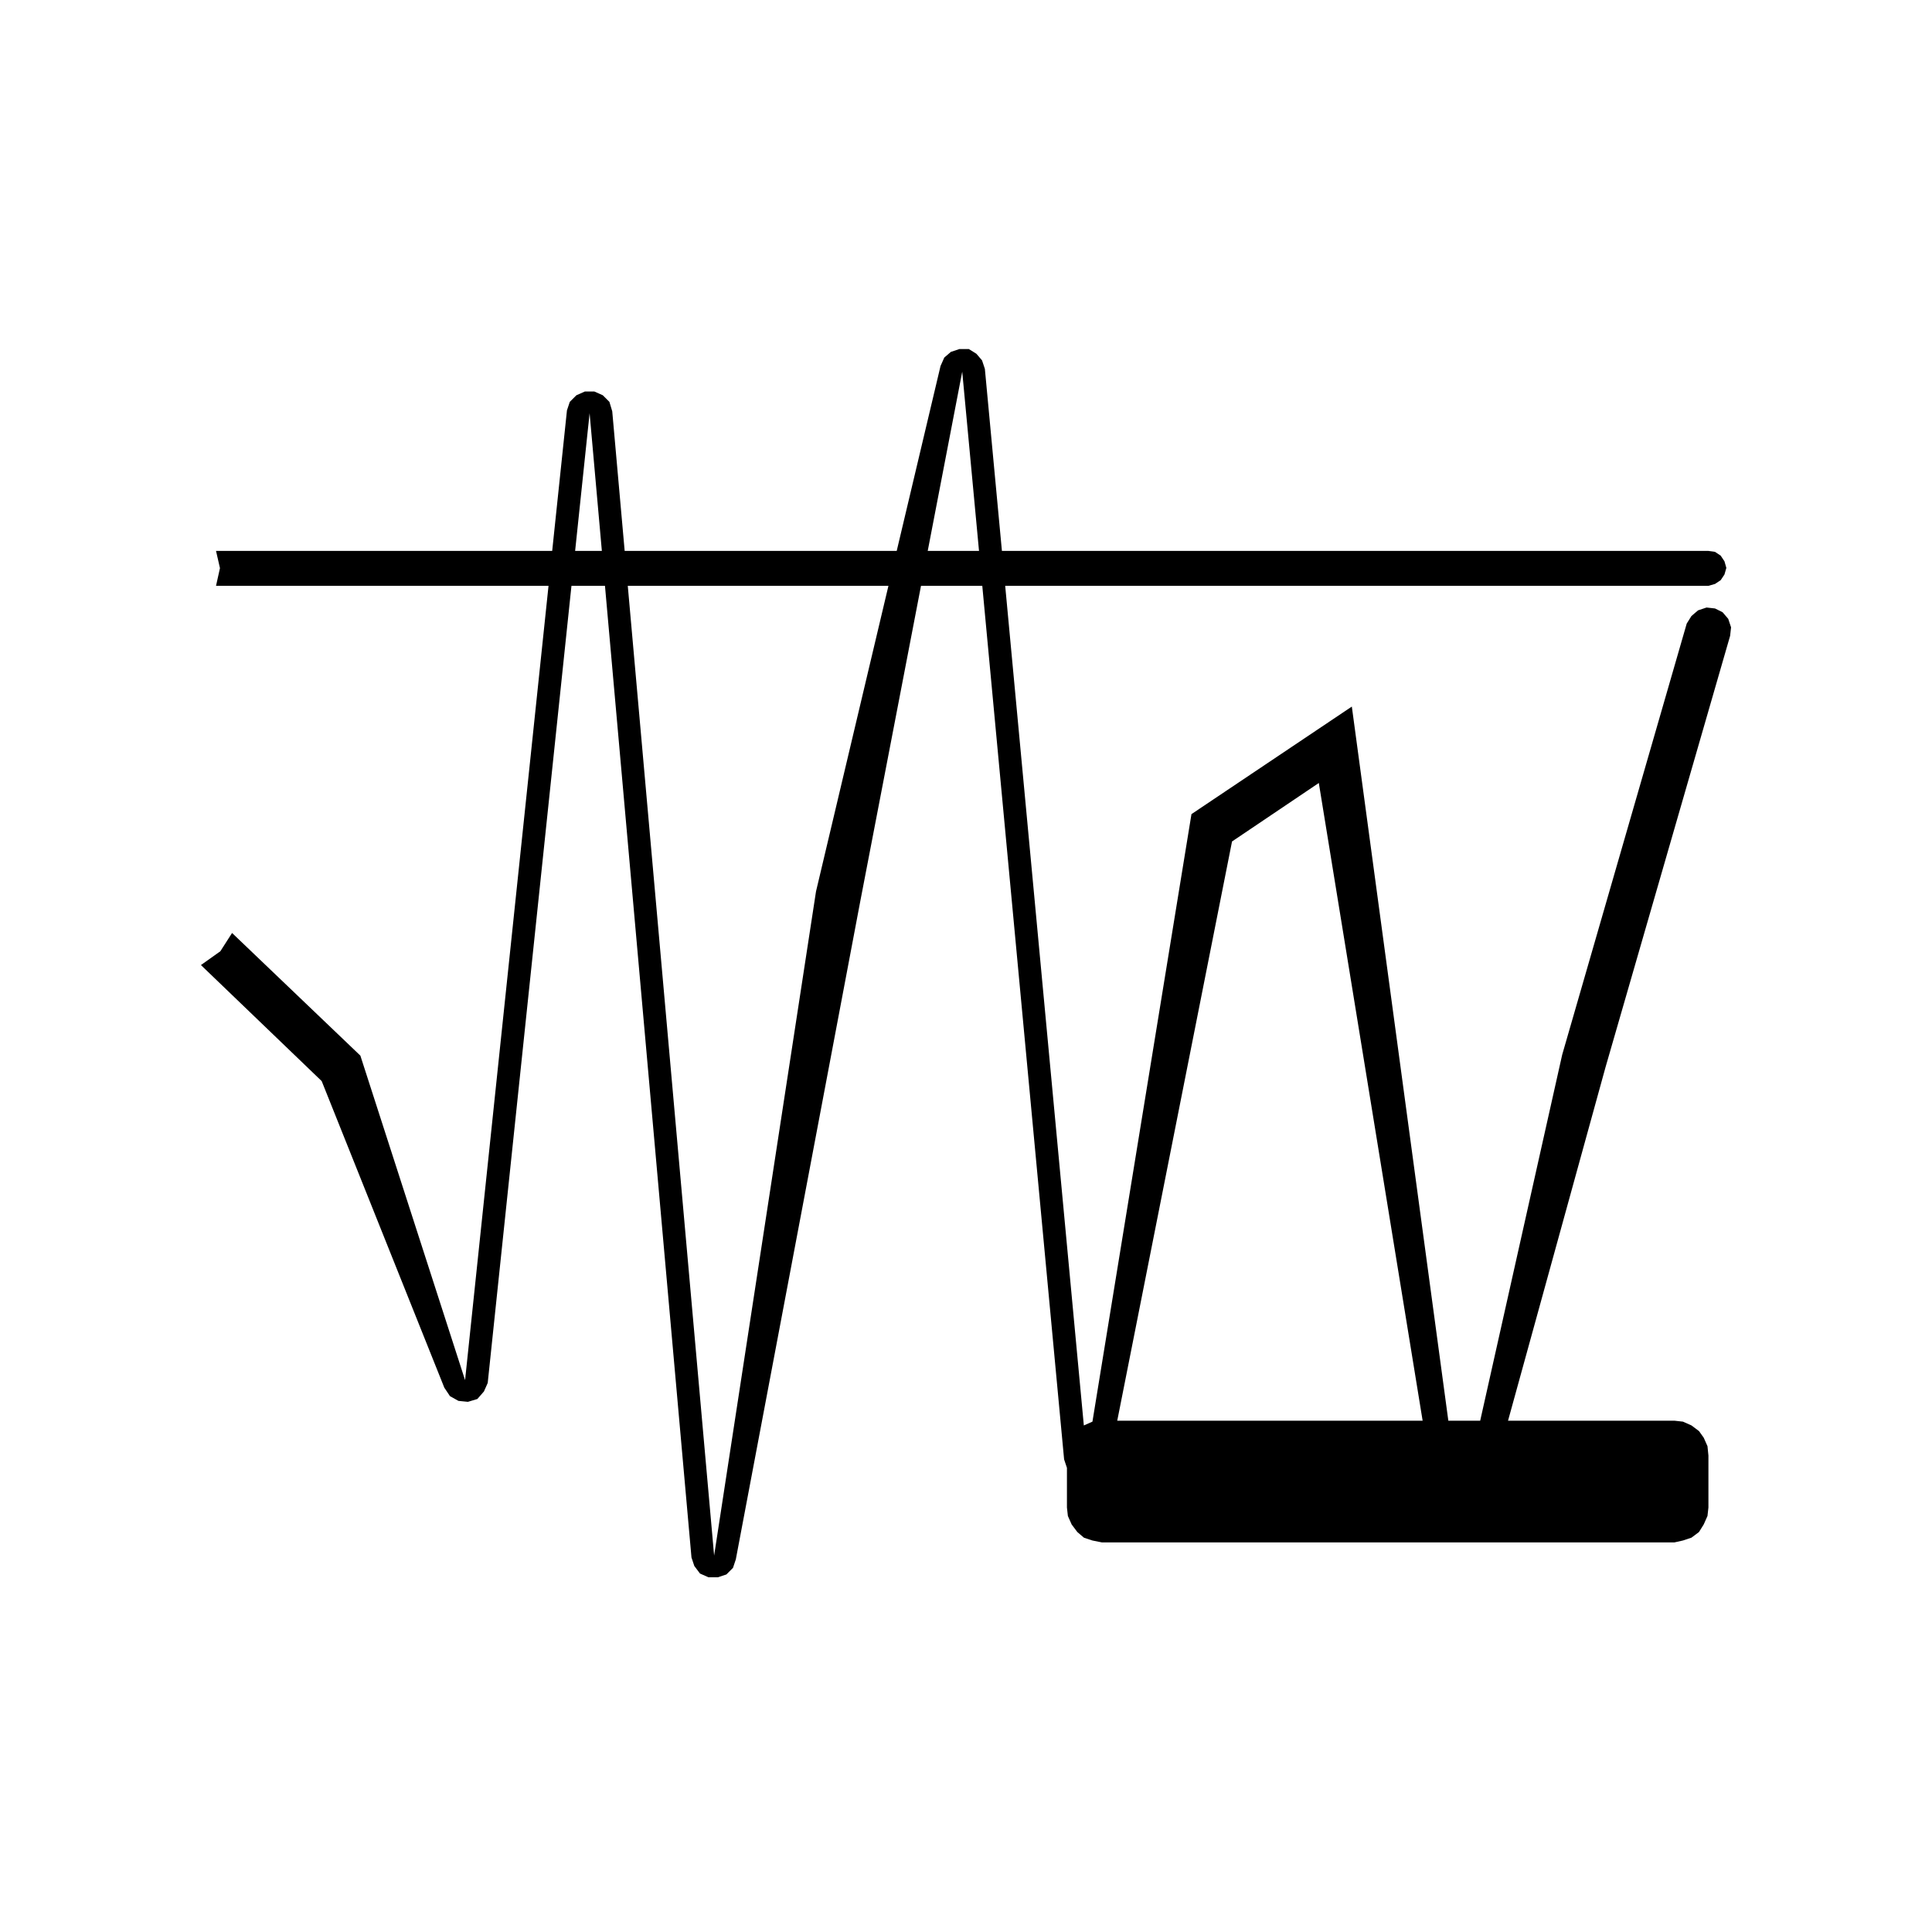
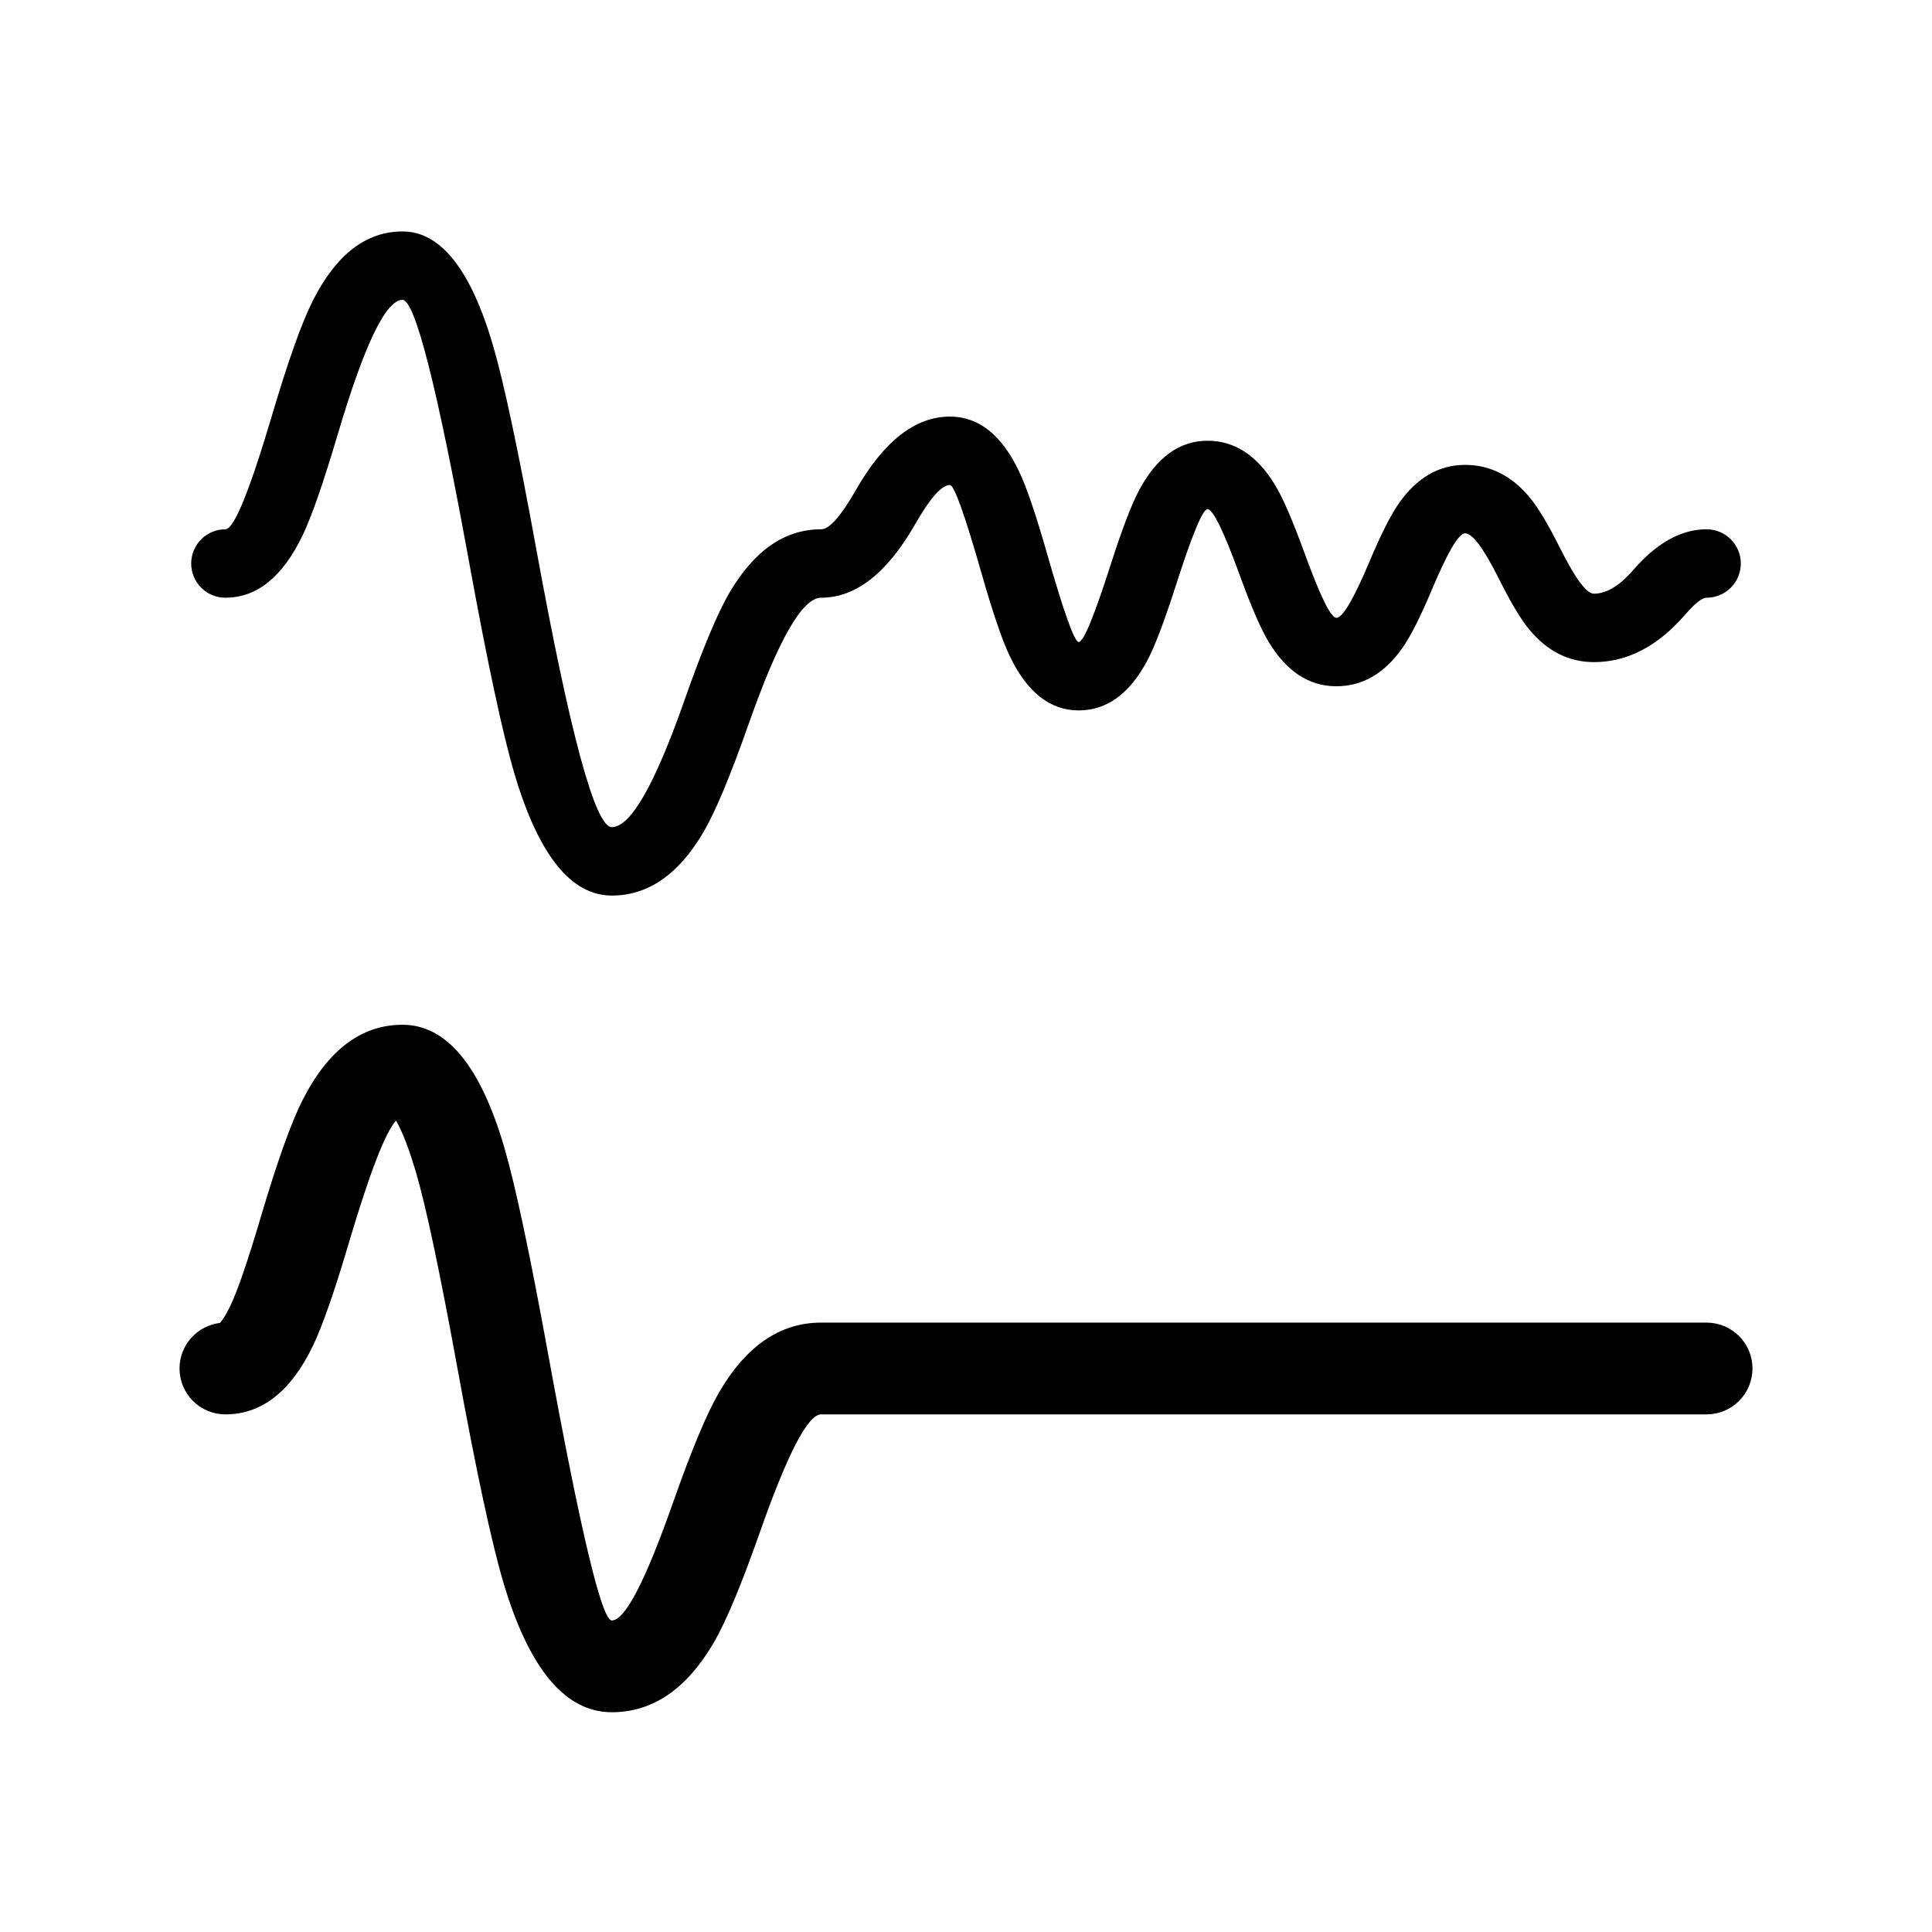
<svg xmlns="http://www.w3.org/2000/svg" viewBox="0 0 2048 2048">
-   <path d="M221 1028 230 1030 239 1028 247 1023 252 1015 253 1006 251 996 213 1023 341 1146 471 1471 477 1480 486 1485 496 1486 506 1483 513 1475 517 1466 625 438 733 1651 736 1660 742 1668 751 1672H761L770 1669L777 1662L780 1653L912 955L1020 394L1128 1547L1131 1556L1138 1563L1146 1567H1156L1165 1564L1172 1557L1176 1548L1306 892L1398 830L1524 1604L1528 1614L1536 1621L1546 1624L1557 1622L1566 1616L1571 1606L1702 1131L1834 674L1835 665L1832 656L1826 649L1818 645L1809 644L1800 647L1793 653L1788 661L1656 1118L1548 1600L1433 749L1263 863L1152 1544L1044 391L1041 382L1035 375L1027 370H1017L1008 373L1001 379L997 388L865 945L757 1649L649 436L646 426L639 419L630 415H620L611 419L604 426L601 435L493 1463L382 1119L246 989ZM237 619 243 615 247 609 248 602 247 595 243 589 237 585 229 621H1811L1818 619L1824 615L1828 609L1830 602L1828 595L1824 589L1818 585L1811 584H229ZM1775 1635 1784 1633 1793 1630 1801 1624 1806 1616 1810 1607 1811 1598V1543L1810 1533L1806 1524L1801 1517L1793 1511L1784 1507L1775 1506H1168L1158 1507L1149 1511L1142 1517L1136 1524L1132 1533L1131 1543V1598L1132 1607L1136 1616L1142 1624L1149 1630L1158 1633L1168 1635Z" />
+   <path d="M238.933 561.067Q252.571 561.067 288.430 439.950Q314.036 353.460 331.646 318.663Q368.754 245.333 426.667 245.333Q487.339 245.333 522.728 366.576Q539.960 425.616 568.351 581.355Q622.210 876.800 648.533 876.800Q678.302 876.800 725.250 743.178Q754.141 660.952 773.238 628.340Q812.632 561.067 870.400 561.067Q883.487 561.067 907.178 519.607Q951.754 441.600 1006.933 441.600Q1052.588 441.600 1080.210 499.608Q1092.175 524.734 1110.071 587.370Q1136.689 680.533 1143.467 680.533Q1151.127 680.533 1177.192 599.080Q1195.258 542.625 1207.467 519.733Q1235.484 467.200 1280.000 467.200Q1323.183 467.200 1351.549 514.003Q1364.064 534.654 1382.350 584.939Q1407.802 654.933 1416.533 654.933Q1426.586 654.933 1451.375 596.060Q1469.949 551.947 1482.847 533.568Q1511.456 492.800 1553.067 492.800Q1592.809 492.800 1621.461 527.183Q1634.822 543.216 1653.771 581.114Q1677.881 629.333 1689.600 629.333Q1709.616 629.333 1731.507 604.055Q1768.736 561.067 1809.067 561.067Q1812.639 561.067 1816.142 561.763Q1819.645 562.460 1822.945 563.827Q1826.245 565.194 1829.215 567.179Q1832.185 569.163 1834.711 571.689Q1837.237 574.215 1839.221 577.185Q1841.206 580.155 1842.573 583.455Q1843.939 586.755 1844.636 590.258Q1845.333 593.761 1845.333 597.333Q1845.333 600.905 1844.636 604.409Q1843.939 607.912 1842.573 611.212Q1841.206 614.512 1839.221 617.482Q1837.237 620.452 1834.711 622.978Q1832.185 625.503 1829.215 627.488Q1826.245 629.472 1822.945 630.839Q1819.645 632.206 1816.142 632.903Q1812.639 633.600 1809.067 633.600Q1801.873 633.600 1786.337 651.539Q1742.752 701.867 1689.600 701.867Q1649.858 701.867 1621.206 667.484Q1607.845 651.451 1588.896 613.552Q1564.786 565.333 1553.067 565.333Q1543.014 565.333 1518.225 624.207Q1499.651 668.320 1486.753 686.699Q1458.144 727.467 1416.533 727.467Q1373.350 727.467 1344.985 680.664Q1332.469 660.013 1314.184 609.727Q1288.731 539.733 1280.000 539.733Q1272.340 539.733 1246.275 621.187Q1228.209 677.641 1216.000 700.533Q1187.982 753.067 1143.467 753.067Q1097.812 753.067 1070.190 695.059Q1058.225 669.933 1040.329 607.297Q1013.711 514.133 1006.933 514.133Q993.846 514.133 970.155 555.593Q925.580 633.600 870.400 633.600Q840.631 633.600 793.683 767.222Q764.793 849.448 745.696 882.060Q706.301 949.333 648.533 949.333Q583.809 949.333 545.633 821.177Q526.842 758.095 496.994 594.363Q446.589 317.867 426.667 317.867Q400.220 317.867 357.979 460.541Q335.130 537.715 320.662 567.730Q288.912 633.600 238.933 633.600Q235.361 633.600 231.858 632.903Q228.355 632.206 225.055 630.839Q221.755 629.472 218.785 627.488Q215.815 625.503 213.289 622.978Q210.763 620.452 208.779 617.482Q206.794 614.512 205.427 611.212Q204.060 607.912 203.364 604.409Q202.667 600.905 202.667 597.333Q202.667 593.761 203.364 590.258Q204.060 586.755 205.427 583.455Q206.794 580.155 208.779 577.185Q210.763 574.215 213.289 571.689Q215.815 569.163 218.785 567.179Q221.755 565.194 225.055 563.827Q228.355 562.460 231.858 561.763Q235.361 561.067 238.933 561.067ZM233.197 1402.366Q238.048 1396.912 244.178 1384.196Q255.665 1360.364 276.566 1289.770Q302.490 1202.206 320.605 1166.409Q361.148 1086.293 426.667 1086.293Q496.617 1086.293 534.605 1216.442Q552.018 1276.099 580.524 1432.469Q632.532 1717.760 648.533 1717.760Q669.535 1717.760 713.577 1592.410Q742.862 1509.061 762.560 1475.421Q805.539 1402.027 870.400 1402.027L1809.067 1402.027Q1813.857 1402.027 1818.556 1402.961Q1823.254 1403.896 1827.680 1405.729Q1832.106 1407.562 1836.089 1410.224Q1840.073 1412.885 1843.460 1416.273Q1846.848 1419.660 1849.509 1423.644Q1852.171 1427.627 1854.004 1432.053Q1855.837 1436.479 1856.772 1441.177Q1857.707 1445.876 1857.707 1450.667Q1857.707 1455.457 1856.772 1460.156Q1855.837 1464.854 1854.004 1469.280Q1852.171 1473.706 1849.509 1477.690Q1846.848 1481.673 1843.460 1485.060Q1840.073 1488.448 1836.089 1491.109Q1832.106 1493.771 1827.680 1495.604Q1823.254 1497.437 1818.556 1498.372Q1813.857 1499.307 1809.067 1499.307L870.400 1499.307Q849.399 1499.307 805.357 1624.657Q776.072 1708.006 756.373 1741.646Q713.394 1815.040 648.533 1815.040Q574.584 1815.040 533.775 1678.043Q514.790 1614.313 484.821 1449.915Q457.220 1298.510 441.222 1243.699Q430.166 1205.822 419.790 1187.860Q402.370 1207.523 369.843 1317.387Q346.711 1395.520 331.809 1426.436Q296.683 1499.307 238.933 1499.307Q234.143 1499.307 229.444 1498.372Q224.746 1497.437 220.320 1495.604Q215.894 1493.771 211.910 1491.109Q207.927 1488.448 204.540 1485.060Q201.152 1481.673 198.491 1477.690Q195.829 1473.706 193.996 1469.280Q192.163 1464.854 191.228 1460.156Q190.293 1455.457 190.293 1450.667Q190.293 1446.239 191.093 1441.883Q191.893 1437.528 193.465 1433.389Q195.038 1429.250 197.333 1425.462Q199.627 1421.675 202.568 1418.365Q205.509 1415.054 208.999 1412.329Q212.489 1409.604 216.414 1407.553Q220.339 1405.503 224.570 1404.196Q228.800 1402.888 233.197 1402.366Z" />
</svg>
